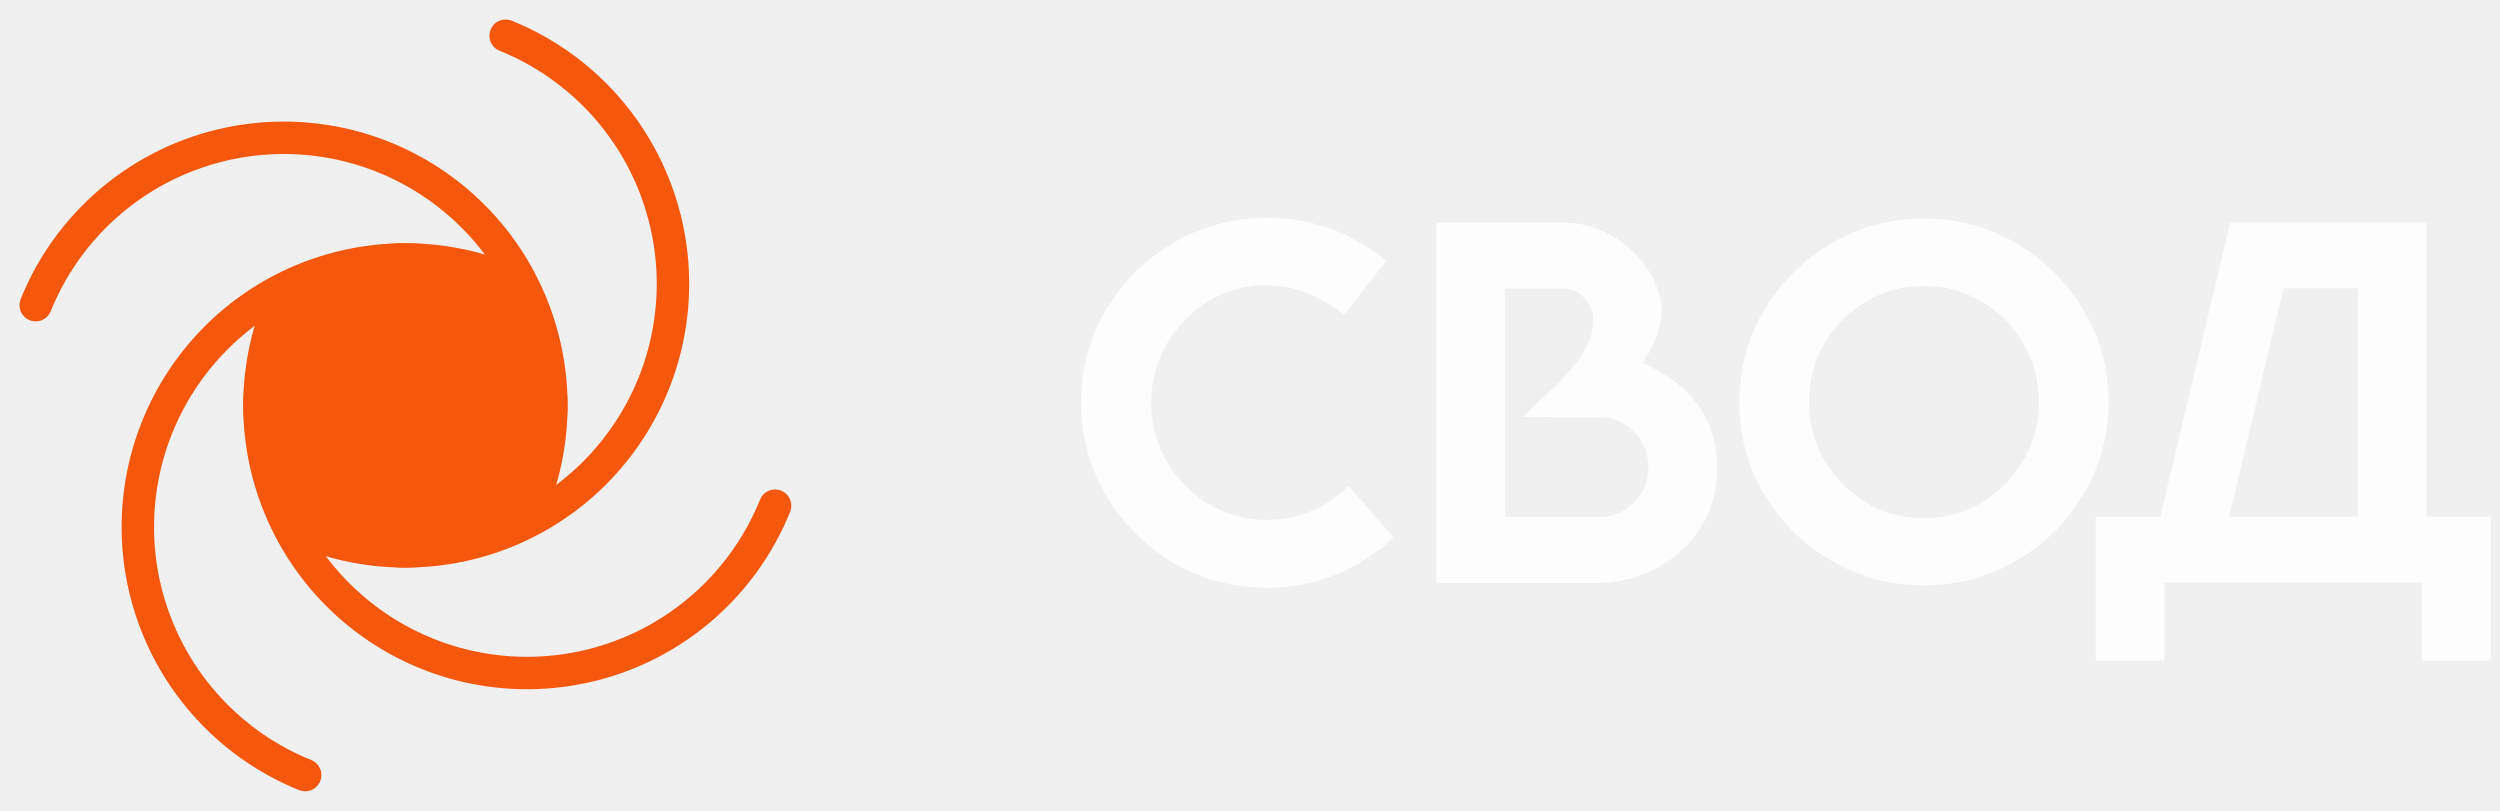
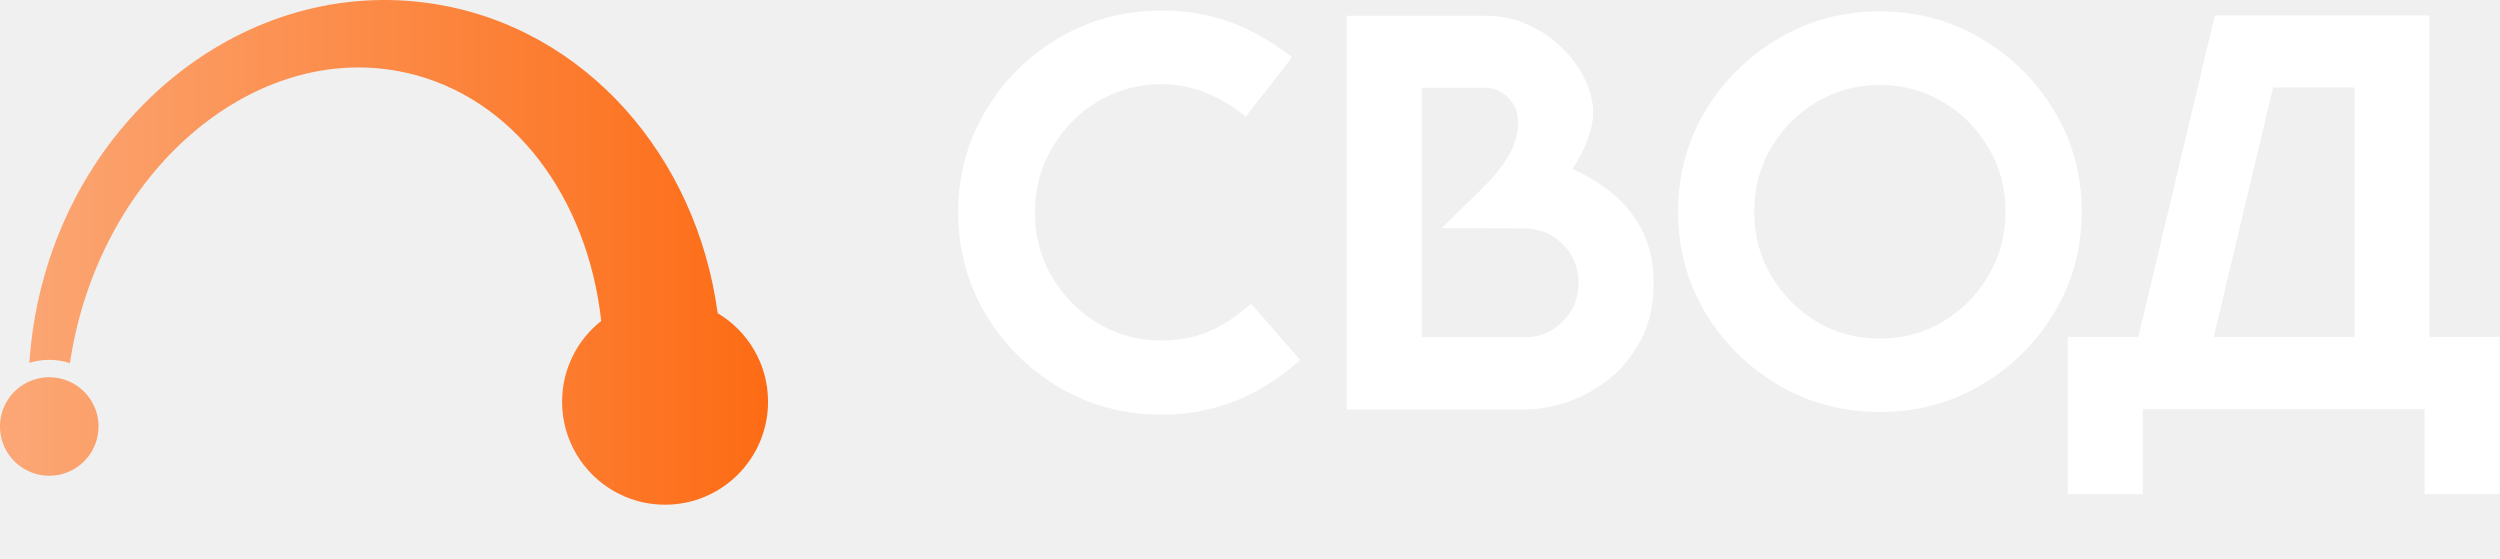
- <svg xmlns="http://www.w3.org/2000/svg" width="74" height="24" viewBox="0 0 74 24" fill="none">
-   <g clip-path="url(#clip0_404_5700)">
-     <circle cx="12" cy="11.999" r="4.32" fill="#F5570D" stroke="#F5570D" stroke-width="0.96" />
-     <path d="M22.943 14.968C22.554 15.933 21.978 16.811 21.249 17.553C20.52 18.295 19.652 18.886 18.695 19.292C17.737 19.698 16.709 19.912 15.669 19.921C14.629 19.93 13.598 19.735 12.633 19.345C11.669 18.955 10.791 18.38 10.049 17.651C9.307 16.922 8.716 16.053 8.31 15.096C7.903 14.139 7.689 13.111 7.68 12.071C7.671 11.031 7.867 9.999 8.257 9.035" stroke="#F5570D" stroke-width="0.96" stroke-linecap="round" />
-     <path d="M14.967 1.057C16.914 1.844 18.47 3.373 19.29 5.306C20.111 7.24 20.13 9.42 19.343 11.368C18.556 13.315 17.028 14.87 15.095 15.691C13.161 16.512 10.981 16.531 9.033 15.744" stroke="#F5570D" stroke-width="0.96" stroke-linecap="round" />
-     <path d="M1.057 9.032C1.446 8.067 2.022 7.189 2.751 6.447C3.48 5.705 4.348 5.114 5.305 4.708C6.263 4.302 7.291 4.088 8.331 4.079C9.371 4.07 10.403 4.266 11.367 4.655C12.331 5.045 13.209 5.62 13.951 6.349C14.693 7.078 15.284 7.946 15.69 8.904C16.097 9.861 16.311 10.889 16.32 11.929C16.329 12.969 16.133 14.001 15.743 14.965" stroke="#F5570D" stroke-width="0.96" stroke-linecap="round" />
-     <path d="M9.033 22.942C8.069 22.553 7.191 21.977 6.449 21.248C5.707 20.519 5.116 19.651 4.71 18.694C4.303 17.736 4.089 16.708 4.08 15.668C4.071 14.628 4.267 13.597 4.657 12.632C5.046 11.668 5.622 10.79 6.351 10.048C7.08 9.306 7.948 8.715 8.905 8.309C9.863 7.902 10.891 7.689 11.931 7.68C12.971 7.67 14.003 7.866 14.967 8.256" stroke="#F5570D" stroke-width="0.96" stroke-linecap="round" />
-   </g>
-   <path d="M37.508 17.398C36.491 17.398 35.563 17.15 34.724 16.654C33.891 16.152 33.228 15.49 32.737 14.666C32.246 13.838 32 12.922 32 11.92C32 10.918 32.246 10.002 32.737 9.173C33.228 8.345 33.891 7.685 34.724 7.194C35.563 6.697 36.491 6.449 37.508 6.449C38.153 6.449 38.763 6.551 39.339 6.754C39.914 6.958 40.48 7.278 41.036 7.715L39.785 9.322C39.056 8.737 38.297 8.444 37.508 8.444C36.883 8.444 36.309 8.598 35.788 8.905C35.272 9.213 34.858 9.632 34.545 10.163C34.233 10.689 34.077 11.275 34.077 11.92C34.077 12.565 34.233 13.15 34.545 13.676C34.858 14.202 35.272 14.619 35.788 14.927C36.309 15.234 36.883 15.388 37.508 15.388C37.94 15.388 38.346 15.314 38.728 15.165C39.111 15.016 39.51 14.758 39.927 14.391L41.259 15.917C40.693 16.418 40.1 16.79 39.48 17.033C38.86 17.276 38.203 17.398 37.508 17.398Z" fill="#FFFFFF" fill-opacity="0.88" />
-   <path d="M47.363 17.256H42.517V6.591H46.269C46.705 6.591 47.102 6.677 47.459 6.851C47.822 7.02 48.129 7.236 48.382 7.499C48.64 7.757 48.839 8.037 48.978 8.34C49.117 8.642 49.186 8.93 49.186 9.203C49.186 9.65 49 10.163 48.628 10.744C50.092 11.404 50.824 12.431 50.824 13.825C50.824 14.435 50.705 14.959 50.466 15.396C50.233 15.832 49.935 16.19 49.573 16.467C49.216 16.74 48.839 16.941 48.442 17.07C48.045 17.194 47.685 17.256 47.363 17.256ZM47.355 15.299C47.742 15.299 48.077 15.158 48.36 14.875C48.648 14.592 48.792 14.242 48.792 13.825C48.792 13.418 48.655 13.076 48.382 12.798C48.114 12.52 47.784 12.371 47.392 12.351L45.085 12.344C45.398 12.031 45.623 11.811 45.762 11.682C45.986 11.473 46.204 11.255 46.417 11.027C46.631 10.793 46.807 10.55 46.946 10.297C47.085 10.039 47.154 9.764 47.154 9.471C47.154 9.208 47.065 8.987 46.886 8.809C46.708 8.63 46.499 8.541 46.261 8.541H44.549V15.299H47.355Z" fill="#FFFFFF" fill-opacity="0.88" />
-   <path d="M56.949 17.323C55.937 17.323 55.017 17.078 54.188 16.587C53.364 16.095 52.707 15.44 52.216 14.622C51.729 13.798 51.486 12.89 51.486 11.898C51.486 10.905 51.729 10 52.216 9.181C52.707 8.362 53.364 7.707 54.188 7.216C55.017 6.72 55.937 6.472 56.949 6.472C57.957 6.472 58.875 6.72 59.703 7.216C60.532 7.707 61.189 8.362 61.676 9.181C62.167 10 62.413 10.905 62.413 11.898C62.413 12.89 62.167 13.798 61.676 14.622C61.189 15.44 60.532 16.095 59.703 16.587C58.875 17.078 57.957 17.323 56.949 17.323ZM56.949 15.336C57.57 15.336 58.135 15.185 58.646 14.882C59.162 14.575 59.574 14.16 59.882 13.639C60.194 13.118 60.351 12.538 60.351 11.898C60.351 11.257 60.194 10.677 59.882 10.156C59.574 9.635 59.162 9.223 58.646 8.92C58.135 8.618 57.57 8.466 56.949 8.466C56.324 8.466 55.756 8.618 55.245 8.92C54.734 9.223 54.322 9.635 54.009 10.156C53.702 10.677 53.548 11.257 53.548 11.898C53.548 12.538 53.702 13.118 54.009 13.639C54.322 14.16 54.734 14.575 55.245 14.882C55.756 15.185 56.324 15.336 56.949 15.336Z" fill="#FFFFFF" fill-opacity="0.88" />
-   <path d="M73.726 19.549H71.694V17.249H64.065V19.549H62.033V15.291H63.946L66.015 6.583H71.828V15.291H73.726V19.549ZM69.796 15.291V8.533H67.593L65.986 15.291H69.796Z" fill="#FFFFFF" fill-opacity="0.88" />
+ <svg xmlns="http://www.w3.org/2000/svg" width="4746" height="1060" viewBox="0 0 4746 1060" fill="none">
+   <path d="M63.756 616.976C125.737 223.891 466.043 -49.032 823.852 7.386C1111.19 52.693 1322.44 296.618 1362.4 594.516C1419.68 628.605 1458.06 691.136 1458.06 762.634C1458.06 870.605 1370.53 958.134 1262.56 958.134C1154.59 958.134 1067.06 870.605 1067.06 762.634C1067.06 700.438 1096.11 645.028 1141.37 609.222C1115.36 375.567 975.263 184.243 772.048 138.312C500.395 76.914 218.828 298.576 143.149 633.407C138.925 652.097 135.432 670.745 132.647 689.308C120.321 685.3 107.163 683.134 93.5 683.134C80.34 683.134 67.651 685.144 55.72 688.873C57.293 665.058 59.957 641.071 63.756 616.976ZM93.5 716.134C105.827 716.134 117.597 718.52 128.373 722.854V722.855C151.444 732.135 169.96 750.348 179.64 773.211C179.776 773.534 179.911 773.858 180.044 774.183C180.229 774.635 180.411 775.088 180.59 775.544C180.834 776.168 181.072 776.795 181.304 777.426C181.458 777.846 181.608 778.268 181.757 778.691C182.088 779.637 182.405 780.589 182.707 781.548C182.767 781.737 182.825 781.927 182.884 782.117C183.071 782.726 183.254 783.338 183.429 783.952C183.665 784.781 183.889 785.615 184.103 786.453C184.266 787.092 184.423 787.734 184.572 788.378C184.757 789.173 184.932 789.972 185.097 790.774C185.168 791.121 185.237 791.468 185.304 791.815C186.061 795.742 186.573 799.756 186.822 803.841C186.886 804.889 186.934 805.942 186.963 807C186.977 807.522 186.986 808.045 186.992 808.569C186.996 808.924 187 809.279 187 809.634C187 810.037 186.997 810.44 186.992 810.842C186.987 811.244 186.98 811.646 186.97 812.047C186.848 816.859 186.363 821.58 185.54 826.185C185.266 827.719 184.954 829.241 184.605 830.749C184.17 832.634 183.678 834.497 183.131 836.337C182.912 837.073 182.685 837.804 182.448 838.532C181.503 841.445 180.418 844.294 179.202 847.073C179.05 847.421 178.896 847.767 178.74 848.112C177.336 851.219 175.767 854.235 174.044 857.149C173.661 857.797 173.27 858.44 172.872 859.077C172.474 859.714 172.069 860.347 171.656 860.974C171.244 861.601 170.824 862.223 170.396 862.839C169.969 863.455 169.534 864.066 169.093 864.672C168.651 865.277 168.202 865.877 167.746 866.472C166.835 867.66 165.896 868.827 164.93 869.97C164.447 870.541 163.956 871.107 163.46 871.666C162.964 872.225 162.461 872.779 161.951 873.326C160.932 874.421 159.887 875.491 158.816 876.536C158.281 877.059 157.741 877.575 157.193 878.085C156.92 878.34 156.644 878.592 156.367 878.844C155.814 879.347 155.254 879.843 154.688 880.333C154.123 880.823 153.552 881.307 152.975 881.783C152.397 882.26 151.814 882.729 151.226 883.191C150.931 883.423 150.635 883.652 150.338 883.88C149.149 884.791 147.938 885.676 146.705 886.53C146.397 886.744 146.087 886.955 145.776 887.165C145.155 887.585 144.528 887.998 143.896 888.403C142.947 889.011 141.987 889.603 141.016 890.178C139.397 891.135 137.746 892.045 136.066 892.905C134.386 893.766 132.676 894.576 130.939 895.336C129.203 896.096 127.438 896.805 125.648 897.46C123.858 898.115 122.043 898.717 120.203 899.265C119.467 899.484 118.728 899.694 117.984 899.896C117.613 899.996 117.24 900.094 116.867 900.19C116.12 900.383 115.37 900.565 114.616 900.739C113.862 900.913 113.105 901.079 112.344 901.234C110.061 901.701 107.748 902.085 105.408 902.383C101.509 902.878 97.534 903.134 93.5 903.134C89.466 903.134 85.491 902.878 81.592 902.383C79.252 902.085 76.939 901.701 74.656 901.234C73.895 901.079 73.138 900.913 72.384 900.739C71.63 900.565 70.879 900.383 70.133 900.19C69.76 900.094 69.387 899.996 69.016 899.896C68.272 899.694 67.533 899.484 66.797 899.265C64.957 898.717 63.142 898.115 61.352 897.46C59.562 896.805 57.797 896.096 56.06 895.336C54.324 894.576 52.614 893.766 50.934 892.905C49.254 892.045 47.603 891.135 45.984 890.178C45.013 889.603 44.053 889.011 43.105 888.403C42.472 887.998 41.845 887.585 41.224 887.165C40.913 886.955 40.603 886.744 40.295 886.53C39.062 885.676 37.851 884.791 36.662 883.88C36.365 883.652 36.069 883.423 35.774 883.191C35.186 882.729 34.603 882.26 34.025 881.783C33.448 881.307 32.877 880.823 32.312 880.333C31.746 879.843 31.186 879.347 30.633 878.844C30.356 878.592 30.08 878.34 29.807 878.085C29.259 877.575 28.719 877.059 28.184 876.536C27.113 875.491 26.068 874.421 25.049 873.326C24.539 872.779 24.036 872.225 23.54 871.666C23.044 871.107 22.553 870.541 22.07 869.97C21.104 868.827 20.165 867.66 19.254 866.472C18.798 865.877 18.349 865.277 17.907 864.672C17.466 864.066 17.031 863.455 16.604 862.839C16.176 862.223 15.756 861.601 15.344 860.974C14.931 860.347 14.526 859.714 14.128 859.077C13.73 858.44 13.339 857.797 12.956 857.149C11.233 854.235 9.664 851.219 8.26 848.112C8.104 847.767 7.95 847.421 7.798 847.073C6.582 844.294 5.497 841.445 4.552 838.532C4.315 837.804 4.088 837.073 3.869 836.337C3.322 834.497 2.83 832.634 2.395 830.749C2.046 829.241 1.734 827.719 1.46 826.185C0.637 821.58 0.152 816.859 0.03 812.047C0.02 811.646 0.013 811.244 0.008 810.842C0.003 810.44 5.23516e-07 810.037 0 809.634C0 809.266 0.003 808.898 0.007 808.531C0.017 807.642 0.039 806.755 0.074 805.872C0.101 805.195 0.136 804.519 0.177 803.846C0.233 802.924 0.302 802.007 0.385 801.093C0.447 800.403 0.517 799.716 0.595 799.03C0.65 798.539 0.709 798.048 0.772 797.559C0.858 796.897 0.951 796.238 1.05 795.581C1.07 795.449 1.09 795.317 1.11 795.186C1.213 794.525 1.321 793.866 1.438 793.21C1.522 792.734 1.611 792.259 1.702 791.785C1.832 791.114 1.968 790.446 2.112 789.78C2.211 789.325 2.312 788.871 2.417 788.419C2.5 788.063 2.585 787.708 2.672 787.354C9.469 759.548 28.701 736.619 54.14 724.797C66.103 719.237 79.439 716.134 93.5 716.134Z" fill="url(#paint0_linear_36_296)" />
+   <path d="M2205.33 787.26C2134 787.26 2068.92 769.874 2010.11 735.101C1951.65 699.981 1905.19 653.559 1870.74 595.836C1836.29 537.766 1819.06 473.61 1819.06 403.369C1819.06 333.128 1836.29 268.973 1870.74 210.902C1905.19 152.832 1951.65 106.584 2010.11 72.159C2068.92 37.386 2134 20 2205.33 20C2250.57 20 2293.38 27.128 2333.74 41.385C2374.11 55.642 2413.78 78.07 2452.76 108.67L2365.06 221.334C2313.91 180.302 2260.67 159.786 2205.33 159.786C2161.49 159.786 2121.29 170.566 2084.75 192.125C2048.56 213.684 2019.51 243.067 1997.58 280.274C1975.66 317.133 1964.7 358.165 1964.7 403.369C1964.7 448.574 1975.66 489.606 1997.58 526.465C2019.51 563.324 2048.56 592.533 2084.75 614.092C2121.29 635.651 2161.49 646.431 2205.33 646.431C2235.61 646.431 2264.15 641.215 2290.94 630.783C2317.74 620.351 2345.75 602.269 2374.98 576.538L2468.42 683.464C2428.75 718.584 2387.16 744.664 2343.66 761.702C2300.16 778.741 2254.05 787.26 2205.33 787.26Z" fill="white" />
+   <path d="M2896.47 777.35H2556.65V29.91H2819.74C2850.36 29.91 2878.2 35.995 2903.25 48.166C2928.66 59.989 2950.23 75.115 2967.98 93.544C2986.08 111.626 3000 131.273 3009.74 152.484C3019.48 173.695 3024.36 193.864 3024.36 212.989C3024.36 244.284 3011.31 280.274 2985.21 320.958C3087.86 367.206 3139.19 439.185 3139.19 536.897C3139.19 579.667 3130.84 616.352 3114.14 646.952C3097.78 677.552 3076.9 702.589 3051.5 722.061C3026.44 741.186 3000 755.269 2972.16 764.31C2944.32 773.004 2919.09 777.35 2896.47 777.35ZM2895.95 640.172C2923.09 640.172 2946.58 630.261 2966.42 610.441C2986.6 590.62 2996.69 566.106 2996.69 536.897C2996.69 508.383 2987.12 484.39 2967.98 464.917C2949.19 445.444 2926.05 435.013 2898.56 433.622L2736.74 433.1C2758.66 411.193 2774.5 395.719 2784.24 386.678C2799.9 372.074 2815.21 356.774 2830.18 340.778C2845.14 324.435 2857.49 307.397 2867.24 289.663C2876.98 271.581 2881.85 252.282 2881.85 231.766C2881.85 213.336 2875.59 197.863 2863.06 185.344C2850.53 172.826 2835.92 166.567 2819.21 166.567H2699.16V640.172H2895.95Z" fill="white" />
+   <path d="M3568.81 782.044C3497.82 782.044 3433.27 764.832 3375.15 730.407C3317.39 695.982 3271.28 650.082 3236.83 592.707C3202.72 534.984 3185.67 471.35 3185.67 401.805C3185.67 332.259 3202.72 268.799 3236.83 211.424C3271.28 154.049 3317.39 108.149 3375.15 73.724C3433.27 38.951 3497.82 21.565 3568.81 21.565C3639.45 21.565 3703.83 38.951 3761.95 73.724C3820.06 108.149 3866.17 154.049 3900.27 211.424C3934.73 268.799 3951.95 332.259 3951.95 401.805C3951.95 471.35 3934.73 534.984 3900.27 592.707C3866.17 650.082 3820.06 695.982 3761.95 730.407C3703.83 764.832 3639.45 782.044 3568.81 782.044ZM3568.81 642.78C3612.31 642.78 3651.98 632.174 3687.82 610.963C3724.02 589.403 3752.9 560.368 3774.47 523.857C3796.4 487.346 3807.36 446.661 3807.36 401.805C3807.36 356.948 3796.4 316.264 3774.47 279.752C3752.9 243.241 3724.02 214.38 3687.82 193.168C3651.98 171.957 3612.31 161.351 3568.81 161.351C3524.96 161.351 3485.12 171.957 3449.28 193.168C3413.43 214.38 3384.55 243.241 3362.63 279.752C3341.05 316.264 3330.26 356.948 3330.26 401.805C3330.26 446.661 3341.05 487.346 3362.63 523.857C3384.55 560.368 3413.43 589.403 3449.28 610.963C3485.12 632.174 3524.96 642.78 3568.81 642.78Z" fill="white" />
+   <path d="M4745.39 938H4602.89V776.828H4067.85V938H3925.35V639.65H4059.5L4204.61 29.389H4612.29V639.65H4745.39V938ZM4469.78 639.65V166.045H4315.28L4202.53 639.65H4469.78Z" fill="white" />
  <defs>
-     <clipPath id="clip0_404_5700">
-       <rect width="24" height="24" fill="white" />
-     </clipPath>
+     <linearGradient id="paint0_linear_36_296" x1="1490.64" y1="524.934" x2="43" y2="524.934" gradientUnits="userSpaceOnUse">
+       <stop stop-color="#FD6A12" />
+       <stop offset="1" stop-color="#FBA674" />
+     </linearGradient>
  </defs>
</svg>
